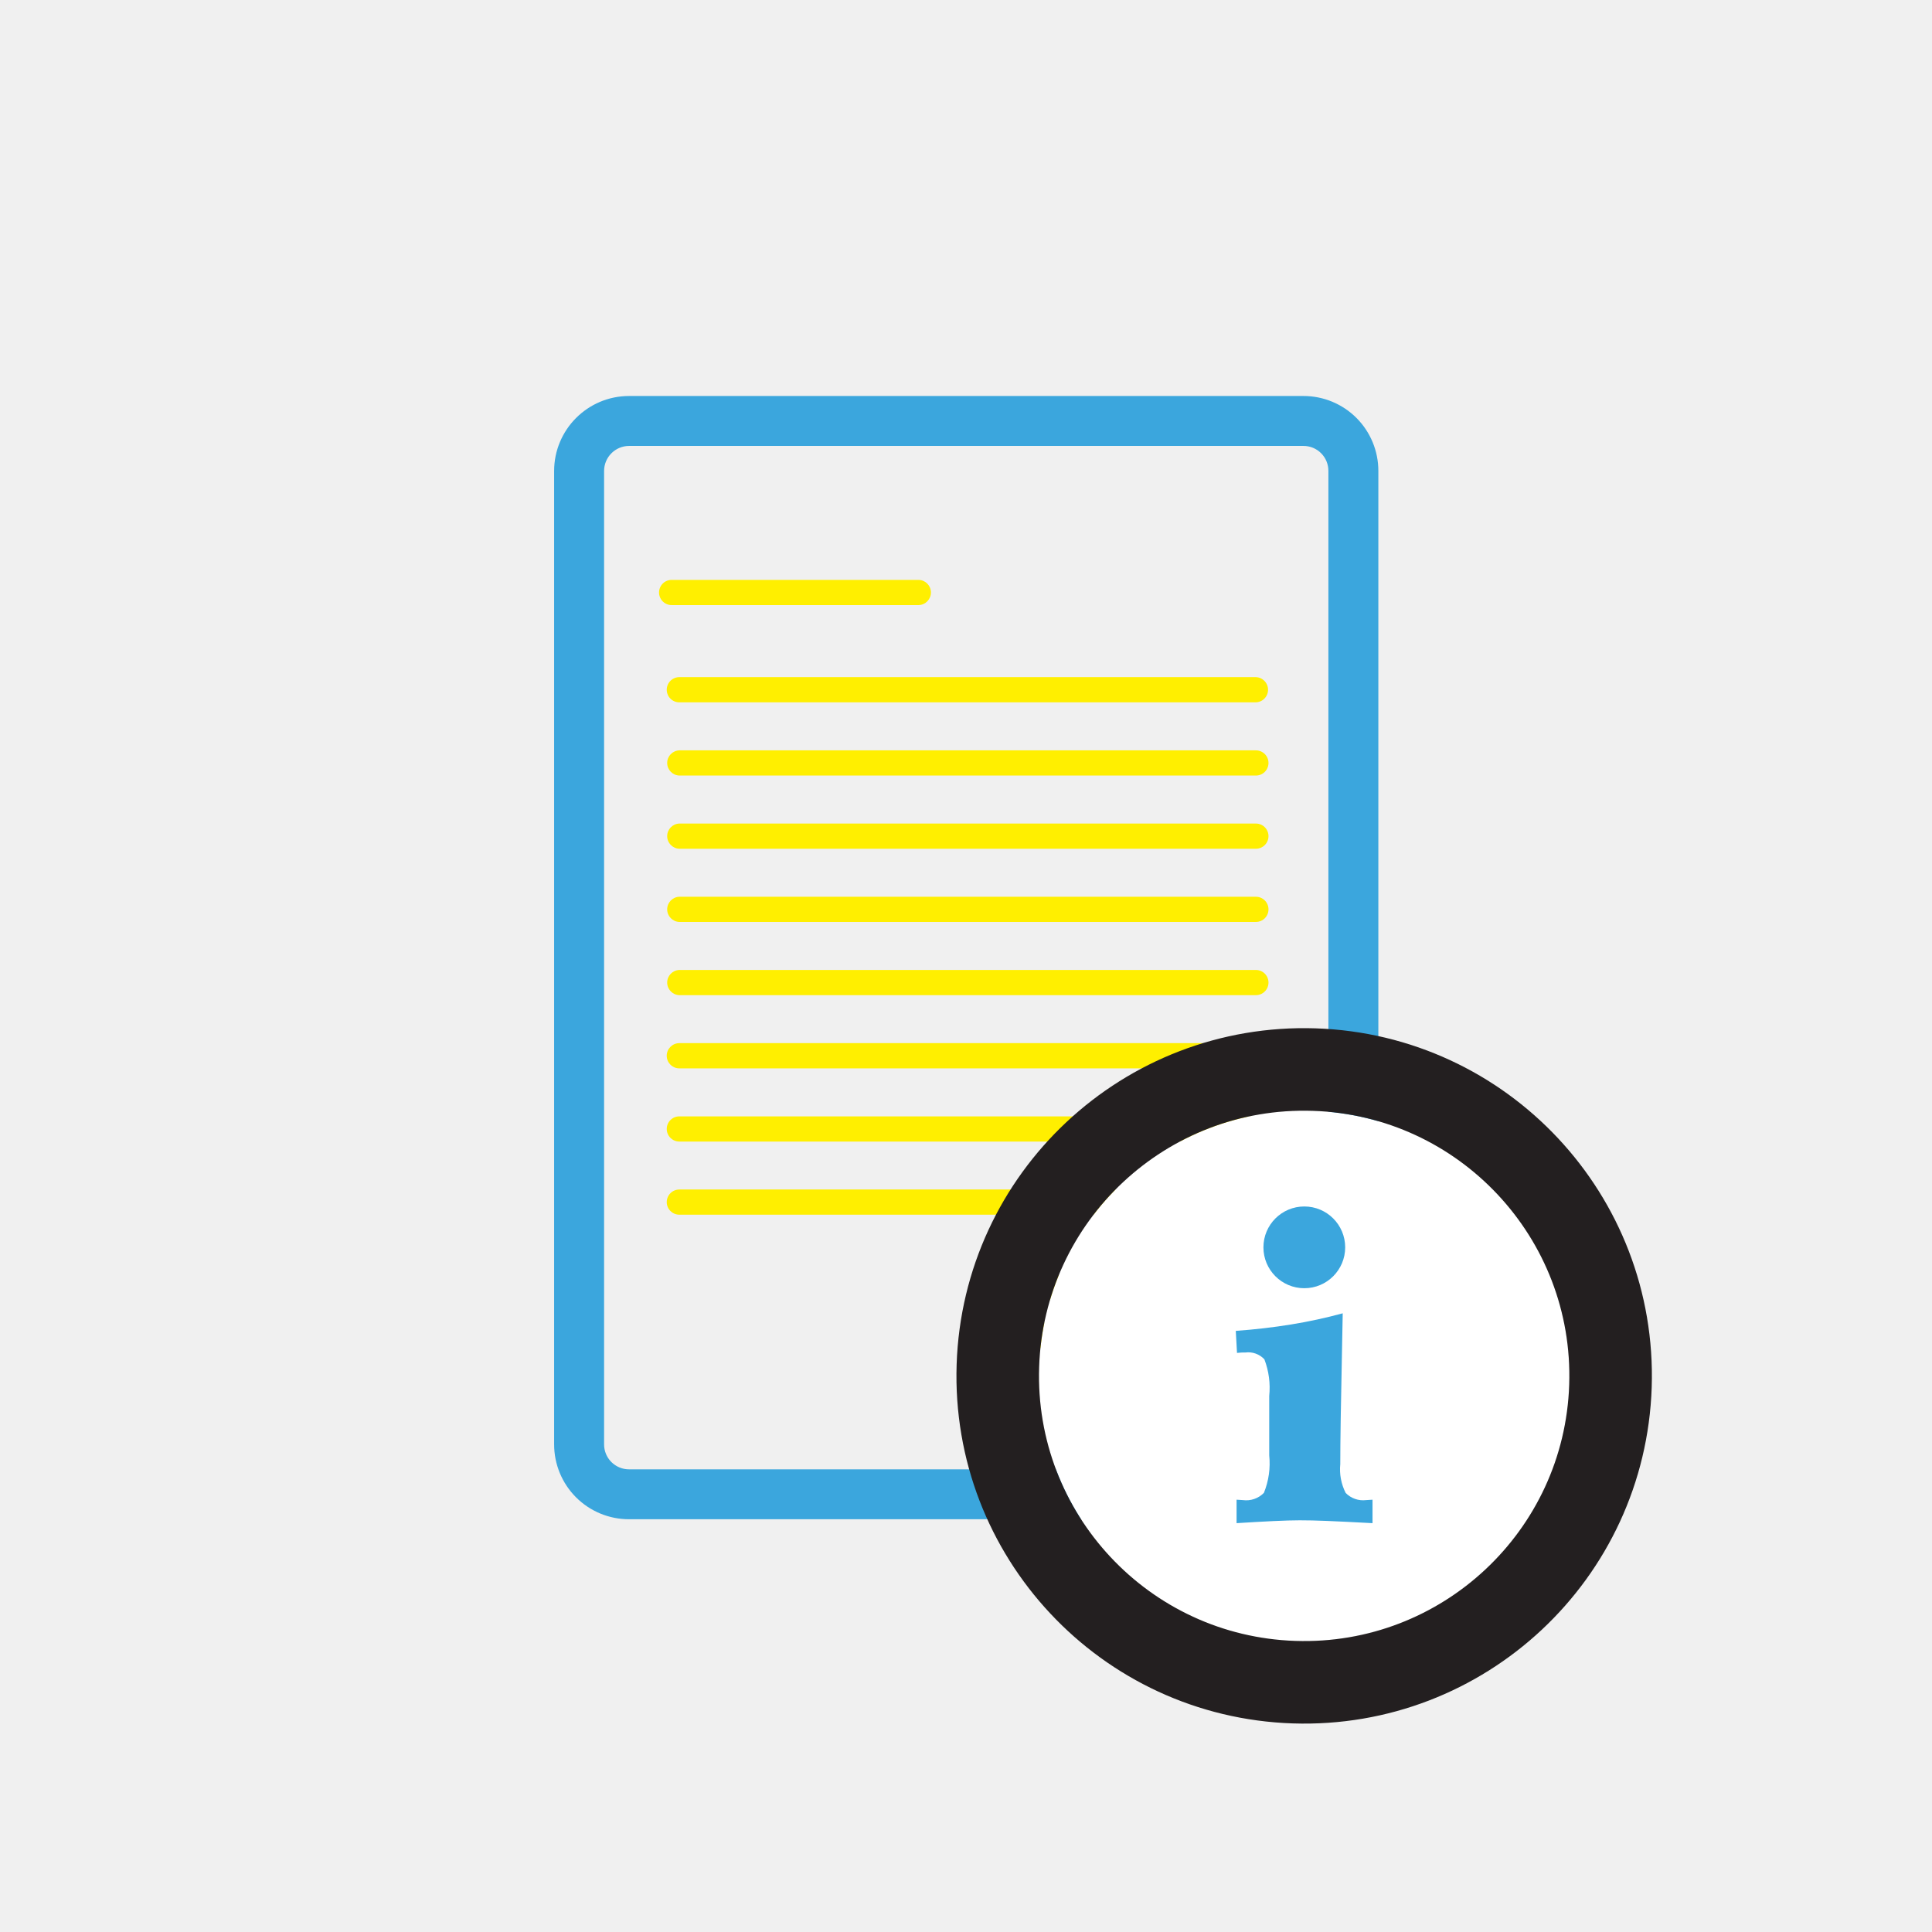
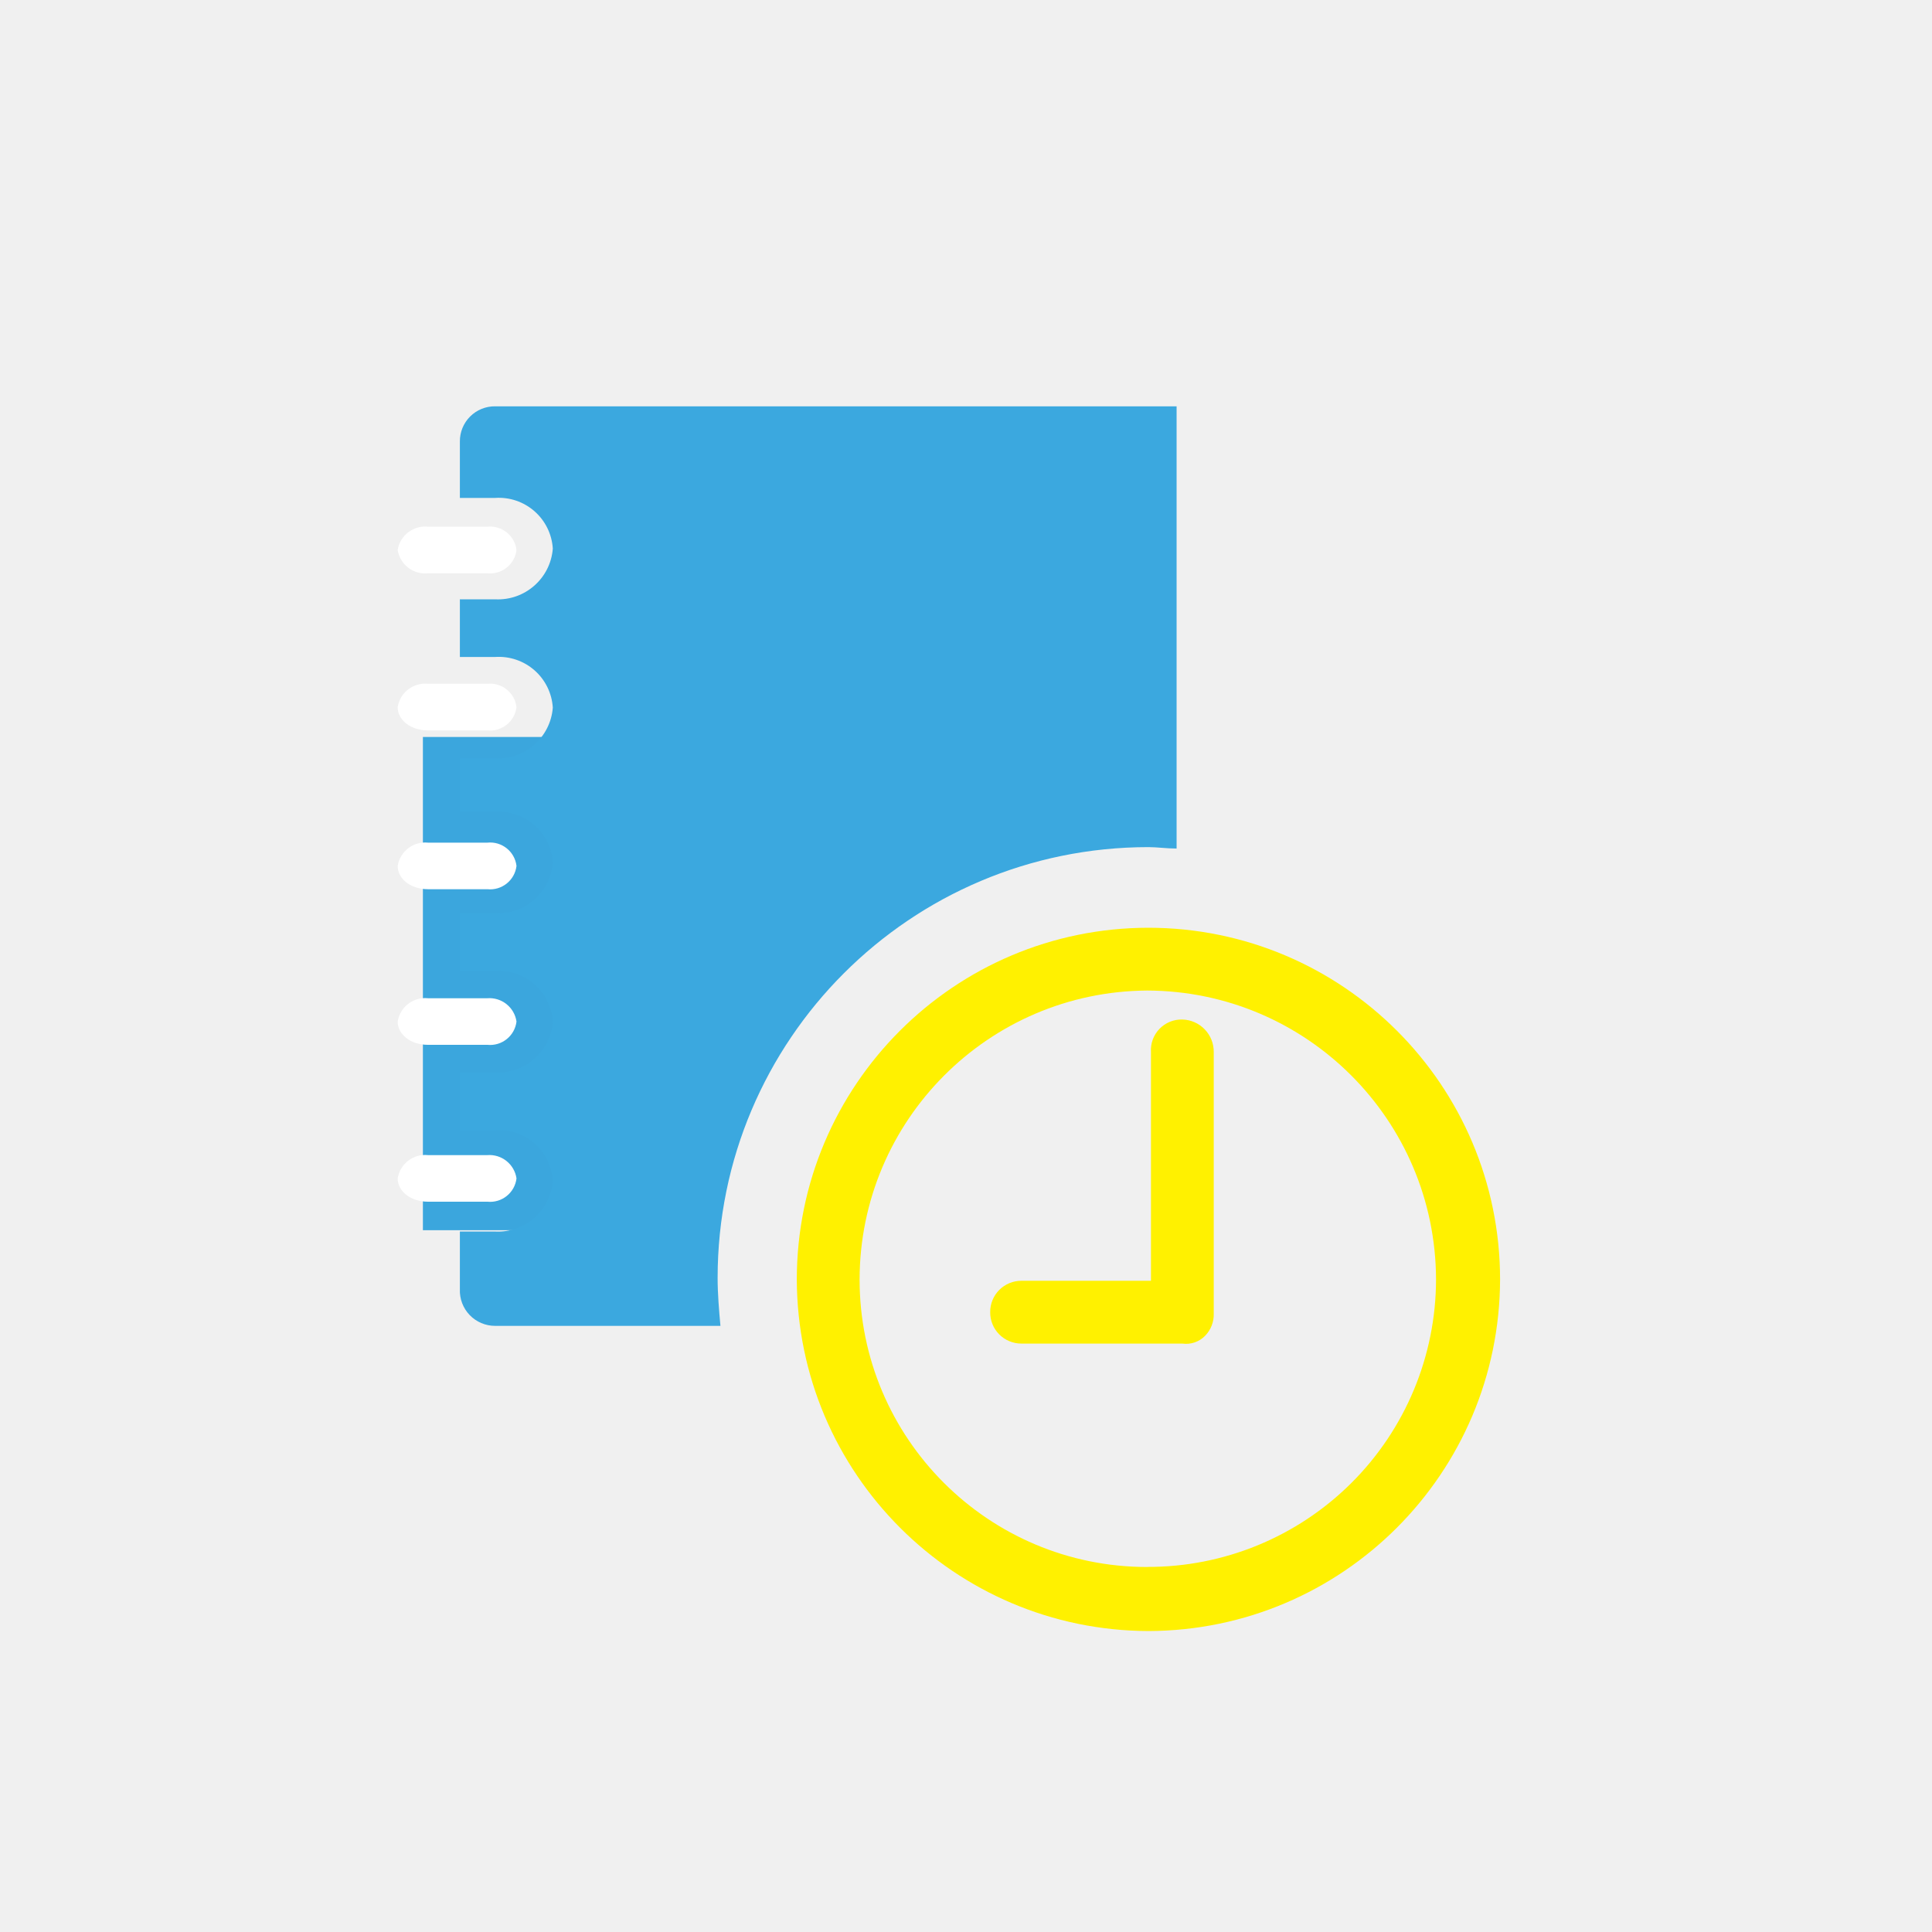
- <svg xmlns="http://www.w3.org/2000/svg" width="120" height="120" viewBox="0 0 120 120">
-   <defs>
-     <style>.a{fill:none;}.b{fill:#3ba6dd;}.c{fill:#ffef00;}.d{fill:#fff;stroke:#231f20;stroke-miterlimit:10;stroke-width:5.129px;}.e{stroke:none;}</style>
-   </defs>
-   <rect class="a" width="120" height="120" />
-   <g transform="translate(-5702.933 -549.117)">
-     <path class="b" d="M5737.351,578.372v60.45a4.647,4.647,0,0,0,4.656,4.658h41.882a4.659,4.659,0,0,0,4.656-4.658v-60.45a4.648,4.648,0,0,0-4.656-4.659h-41.882A4.659,4.659,0,0,0,5737.351,578.372Zm46.538-1.558a1.546,1.546,0,0,1,1.553,1.558v60.45a1.556,1.556,0,0,1-1.553,1.558h-41.882a1.547,1.547,0,0,1-1.553-1.558v-60.45a1.557,1.557,0,0,1,1.553-1.558Z" />
-     <path class="c" d="M5780.911,628.3h-15.322a.783.783,0,1,0,0,1.565h15.322a.783.783,0,1,0,0-1.565Z" />
-     <path class="c" d="M5780.911,631.278h-15.322a.783.783,0,1,0,0,1.565h15.322a.783.783,0,1,0,0-1.565Z" />
-     <path class="c" d="M5744.678,586.7H5760a.783.783,0,0,0,0-1.565h-15.322a.783.783,0,1,0,0,1.565Z" />
-     <path class="c" d="M5744.346,591.958a.782.782,0,0,0,.782.783h35.783a.783.783,0,0,0,0-1.566h-35.783A.782.782,0,0,0,5744.346,591.958Z" />
-     <path class="c" d="M5780.911,595.723h-35.783a.783.783,0,0,0,0,1.565h35.783a.783.783,0,1,0,0-1.565Z" />
-     <path class="c" d="M5780.911,600.269h-35.783a.783.783,0,0,0,0,1.565h35.783a.783.783,0,1,0,0-1.565Z" />
-     <path class="c" d="M5780.911,604.816h-35.783a.783.783,0,0,0,0,1.565h35.783a.783.783,0,1,0,0-1.565Z" />
-     <path class="c" d="M5780.911,609.363h-35.783a.783.783,0,0,0,0,1.565h35.783a.783.783,0,1,0,0-1.565Z" />
-     <path class="c" d="M5780.911,613.909h-35.783a.783.783,0,0,0,0,1.566h35.783a.783.783,0,0,0,0-1.566Z" />
-     <path class="c" d="M5780.911,618.457h-35.783a.782.782,0,0,0,0,1.564h35.783a.782.782,0,1,0,0-1.564Z" />
-     <path class="c" d="M5780.911,623h-35.783a.782.782,0,0,0,0,1.564h35.783a.782.782,0,1,0,0-1.564Z" />
-     <g class="d" transform="matrix(0.033, -0.999, 0.999, 0.033, 5766.932, 650.493)">
-       <circle class="e" cx="16.478" cy="16.478" r="16.478" />
-       <circle class="a" cx="16.478" cy="16.478" r="19.043" />
-     </g>
-     <path class="b" d="M5786.332,630.689q-.013.684-.038,1.965-.114,5.34-.114,7.405a3.231,3.231,0,0,0,.336,1.788,1.518,1.518,0,0,0,1.274.444c.034,0,.095-.005.184-.012a1.875,1.875,0,0,1,.209-.013v1.457q-1.876-.1-2.84-.139t-1.687-.038q-.62,0-1.635.048t-2.282.129v-1.457a1.826,1.826,0,0,1,.215.013c.084.007.144.012.177.012a1.54,1.54,0,0,0,1.306-.45,4.873,4.873,0,0,0,.33-2.327v-3.69a4.96,4.96,0,0,0-.3-2.275,1.367,1.367,0,0,0-1.179-.426c-.127,0-.226,0-.3.007s-.146.01-.222.019l-.076-1.369q1.788-.128,3.449-.4A31.393,31.393,0,0,0,5786.332,630.689Z" />
-     <path class="b" d="M5786.485,626.592a2.539,2.539,0,1,1-2.539-2.539A2.539,2.539,0,0,1,5786.485,626.592Z" />
+ <svg xmlns="http://www.w3.org/2000/svg" id="icon_-_diary" data-name="icon - diary" width="120" height="120" viewBox="0 0 120 120">
+   <rect id="Frame" width="120" height="120" fill="none" />
+   <g id="Icon" transform="translate(-4944.12 -549.271)">
+     <rect id="Rectangle_52" data-name="Rectangle 52" width="14.089" height="30.635" transform="translate(4970.387 595.046)" fill="#3ba6dd" />
+     <path id="Path_3072" data-name="Path 3072" d="M137.508-192.184v27.464c-.612,0-1.224-.088-1.749-.088A26.763,26.763,0,0,0,109-138.045c0,.962.087,2.011.175,2.973H95.178a2.187,2.187,0,0,1-2.187-2.273v-3.586h2.187a3.417,3.417,0,0,0,3.585-3.149,3.362,3.362,0,0,0-3.585-3.149H92.991v-3.585h2.187a3.417,3.417,0,0,0,3.585-3.149,3.362,3.362,0,0,0-3.585-3.149H92.991V-160.7h2.187a3.417,3.417,0,0,0,3.585-3.148,3.361,3.361,0,0,0-3.585-3.15H92.991v-3.324h2.187a3.417,3.417,0,0,0,3.585-3.147,3.361,3.361,0,0,0-3.585-3.149H92.991V-180.2h2.187a3.417,3.417,0,0,0,3.585-3.148,3.361,3.361,0,0,0-3.585-3.149H92.991V-190a2.167,2.167,0,0,1,2.187-2.187Z" transform="translate(4879.693 766.695)" fill="#3ba8df" />
+     <path id="Path_3073" data-name="Path 3073" d="M94.7-155.422h-3.69a1.728,1.728,0,0,0-1.882,1.447c0,.8.8,1.447,1.882,1.447H94.7a1.652,1.652,0,0,0,1.808-1.447A1.7,1.7,0,0,0,94.7-155.422Z" transform="translate(4879.693 766.695)" fill="#fff" />
+     <path id="Path_3074" data-name="Path 3074" d="M94.7-145.678h-3.69a1.728,1.728,0,0,0-1.882,1.447c0,.795.8,1.447,1.882,1.447H94.7a1.652,1.652,0,0,0,1.808-1.447A1.7,1.7,0,0,0,94.7-145.678Z" transform="translate(4879.693 766.695)" fill="#fff" />
+     <path id="Path_3075" data-name="Path 3075" d="M94.7-165.086h-3.69a1.727,1.727,0,0,0-1.882,1.446c0,.8.8,1.447,1.882,1.447H94.7a1.651,1.651,0,0,0,1.808-1.447A1.65,1.65,0,0,0,94.7-165.086Z" transform="translate(4879.693 766.695)" fill="#fff" />
+     <path id="Path_3076" data-name="Path 3076" d="M94.7-174.953h-3.69a1.728,1.728,0,0,0-1.882,1.448c0,.8.8,1.447,1.882,1.447H94.7a1.651,1.651,0,0,0,1.808-1.447A1.652,1.652,0,0,0,94.7-174.953Z" transform="translate(4879.693 766.695)" fill="#fff" />
+     <path id="Path_3077" data-name="Path 3077" d="M91.008-181.815H94.7a1.651,1.651,0,0,0,1.808-1.448A1.652,1.652,0,0,0,94.7-184.71h-3.69a1.728,1.728,0,0,0-1.882,1.447A1.728,1.728,0,0,0,91.008-181.815Z" transform="translate(4879.693 766.695)" fill="#fff" />
+     <path id="Path_3078" data-name="Path 3078" d="M135.759-159.8a21.856,21.856,0,0,0-21.841,21.842,21.905,21.905,0,0,0,21.841,21.841A21.9,21.9,0,0,0,157.6-137.958,21.855,21.855,0,0,0,135.759-159.8Zm-.078,39.705a17.86,17.86,0,0,1-17.863-17.863A17.978,17.978,0,0,1,135.681-155.9a17.993,17.993,0,0,1,17.941,17.941A17.876,17.876,0,0,1,135.681-120.1Z" transform="translate(4879.693 766.695)" fill="#fff100" />
+     <path id="Path_3079" data-name="Path 3079" d="M139.27-134.447a1.885,1.885,0,0,0,.545-1.4v-16.225a2,2,0,0,0-1.949-2.028,1.9,1.9,0,0,0-1.95,2.028v14.2h-8.035a1.932,1.932,0,0,0-1.951,1.95,1.932,1.932,0,0,0,1.951,1.95h9.985A1.648,1.648,0,0,0,139.27-134.447Z" transform="translate(4879.693 766.695)" fill="#fff100" />
  </g>
</svg>
